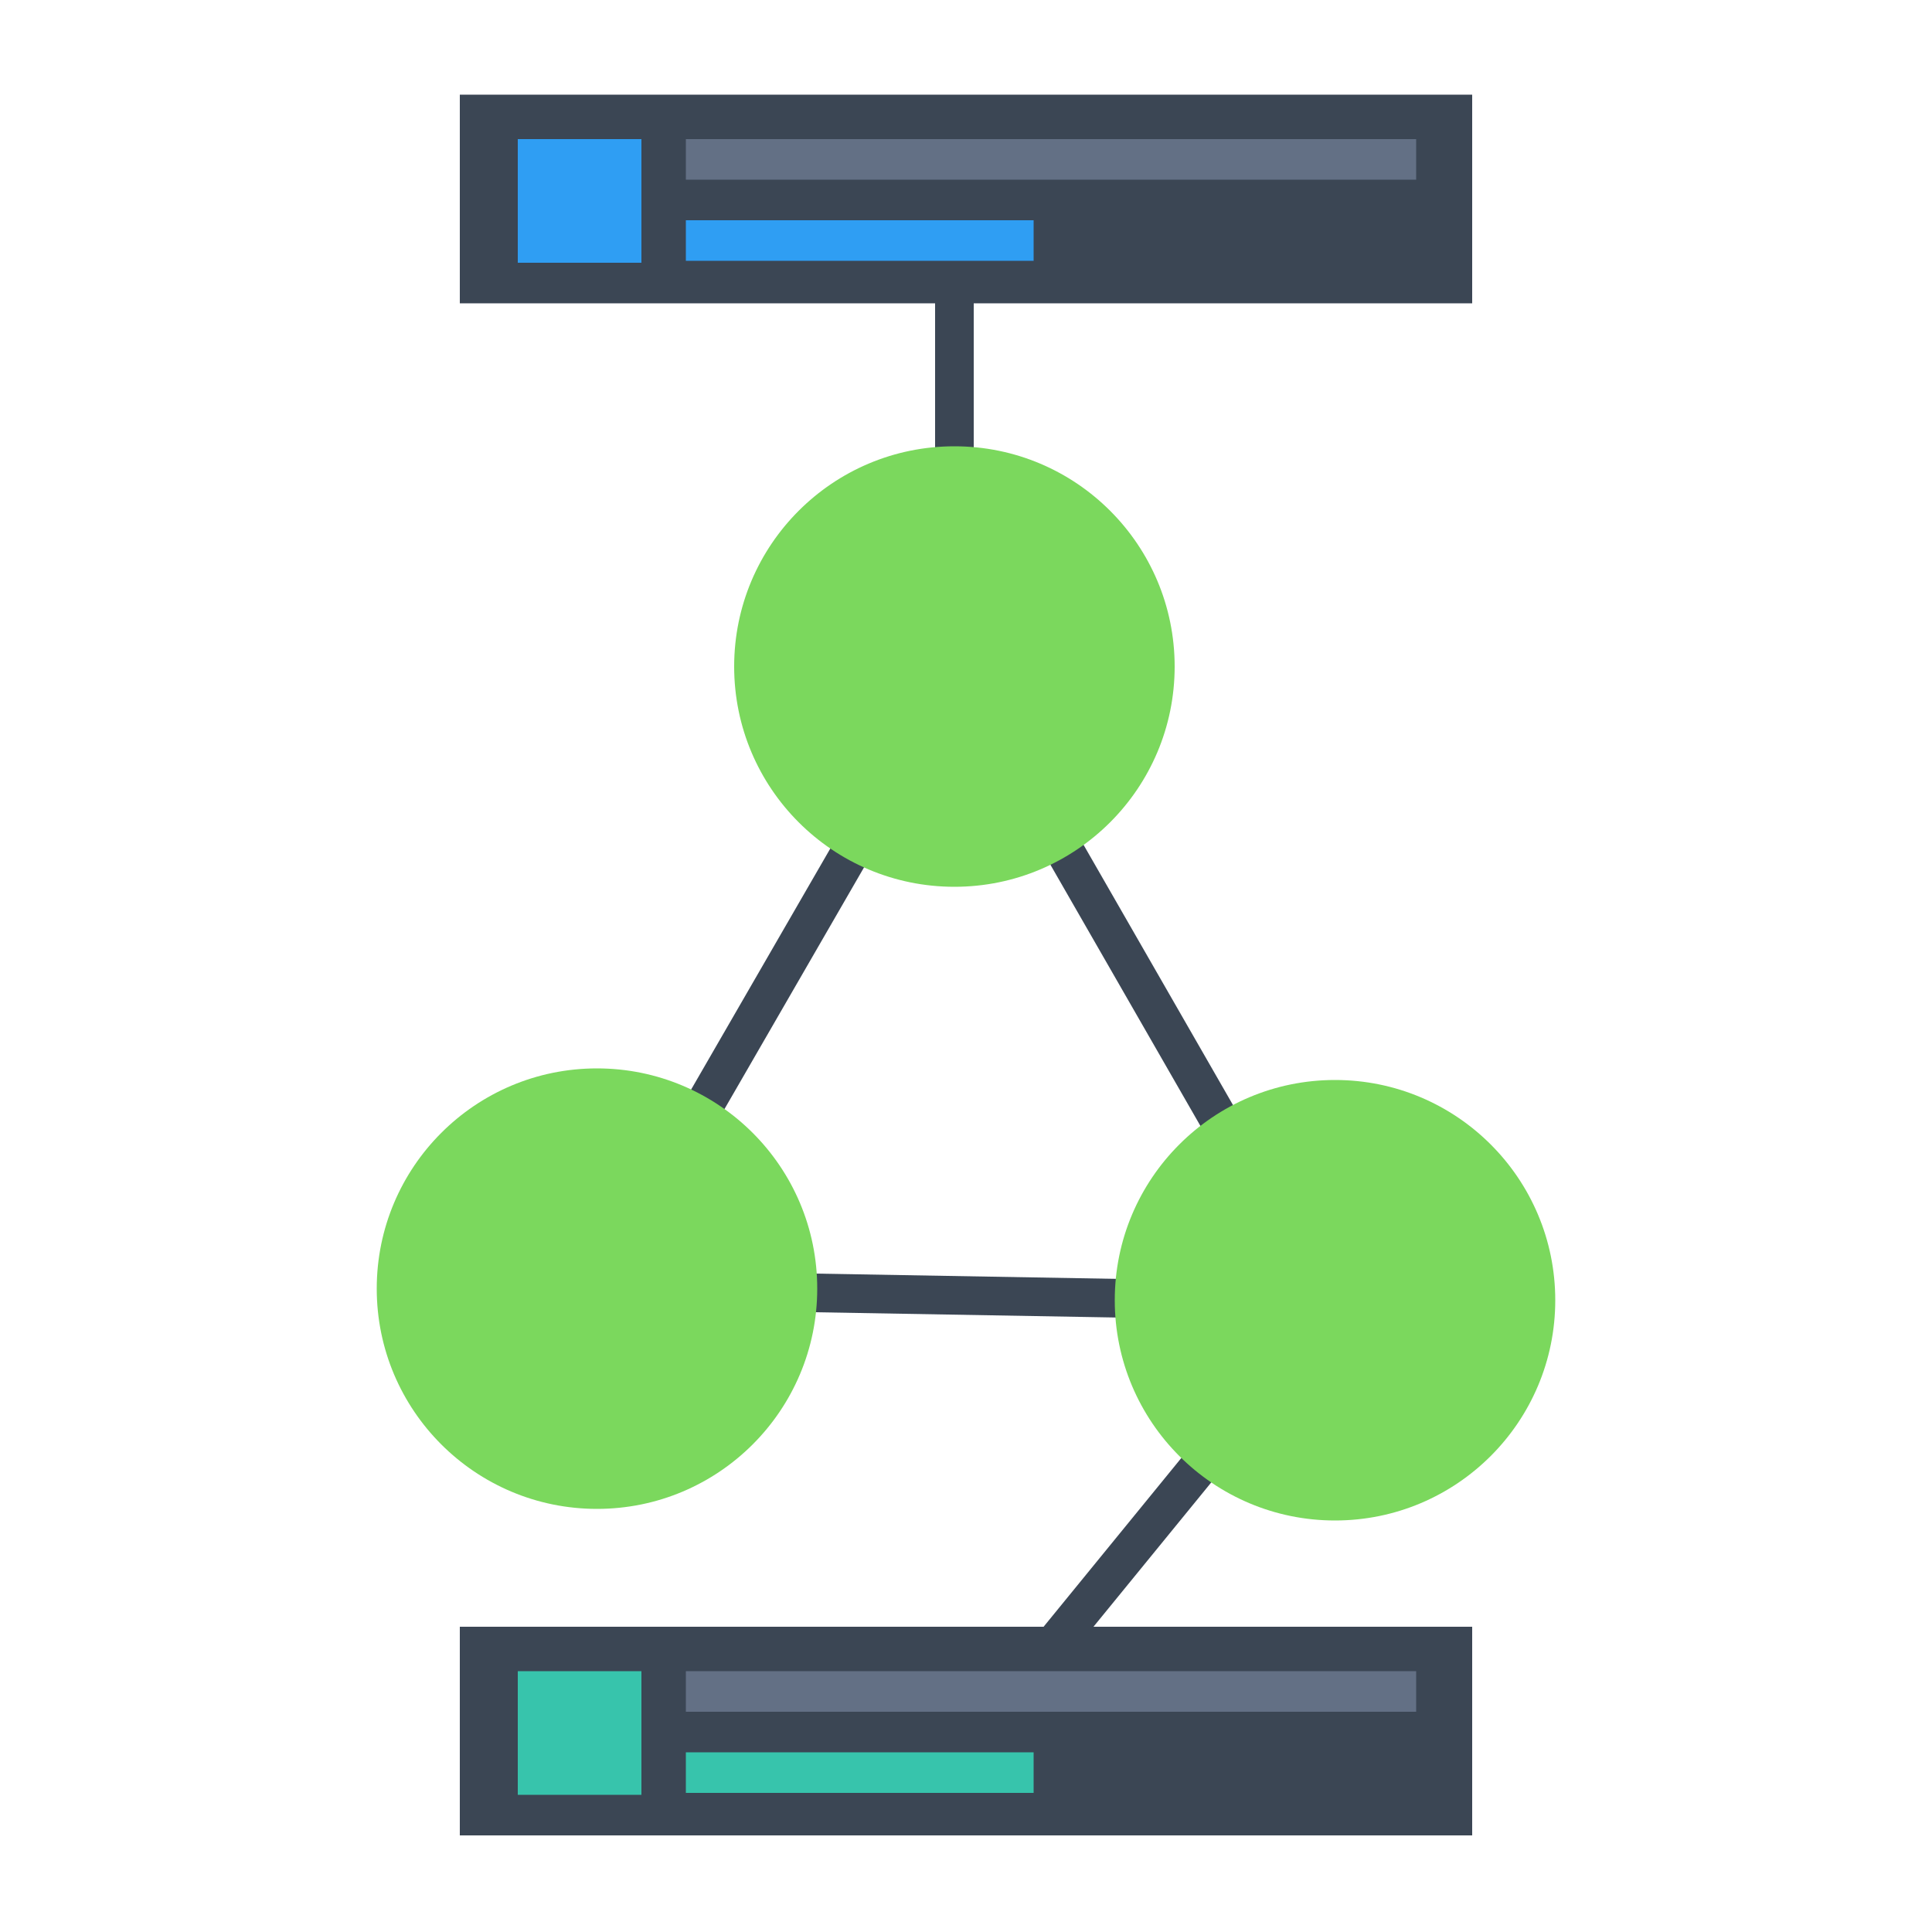
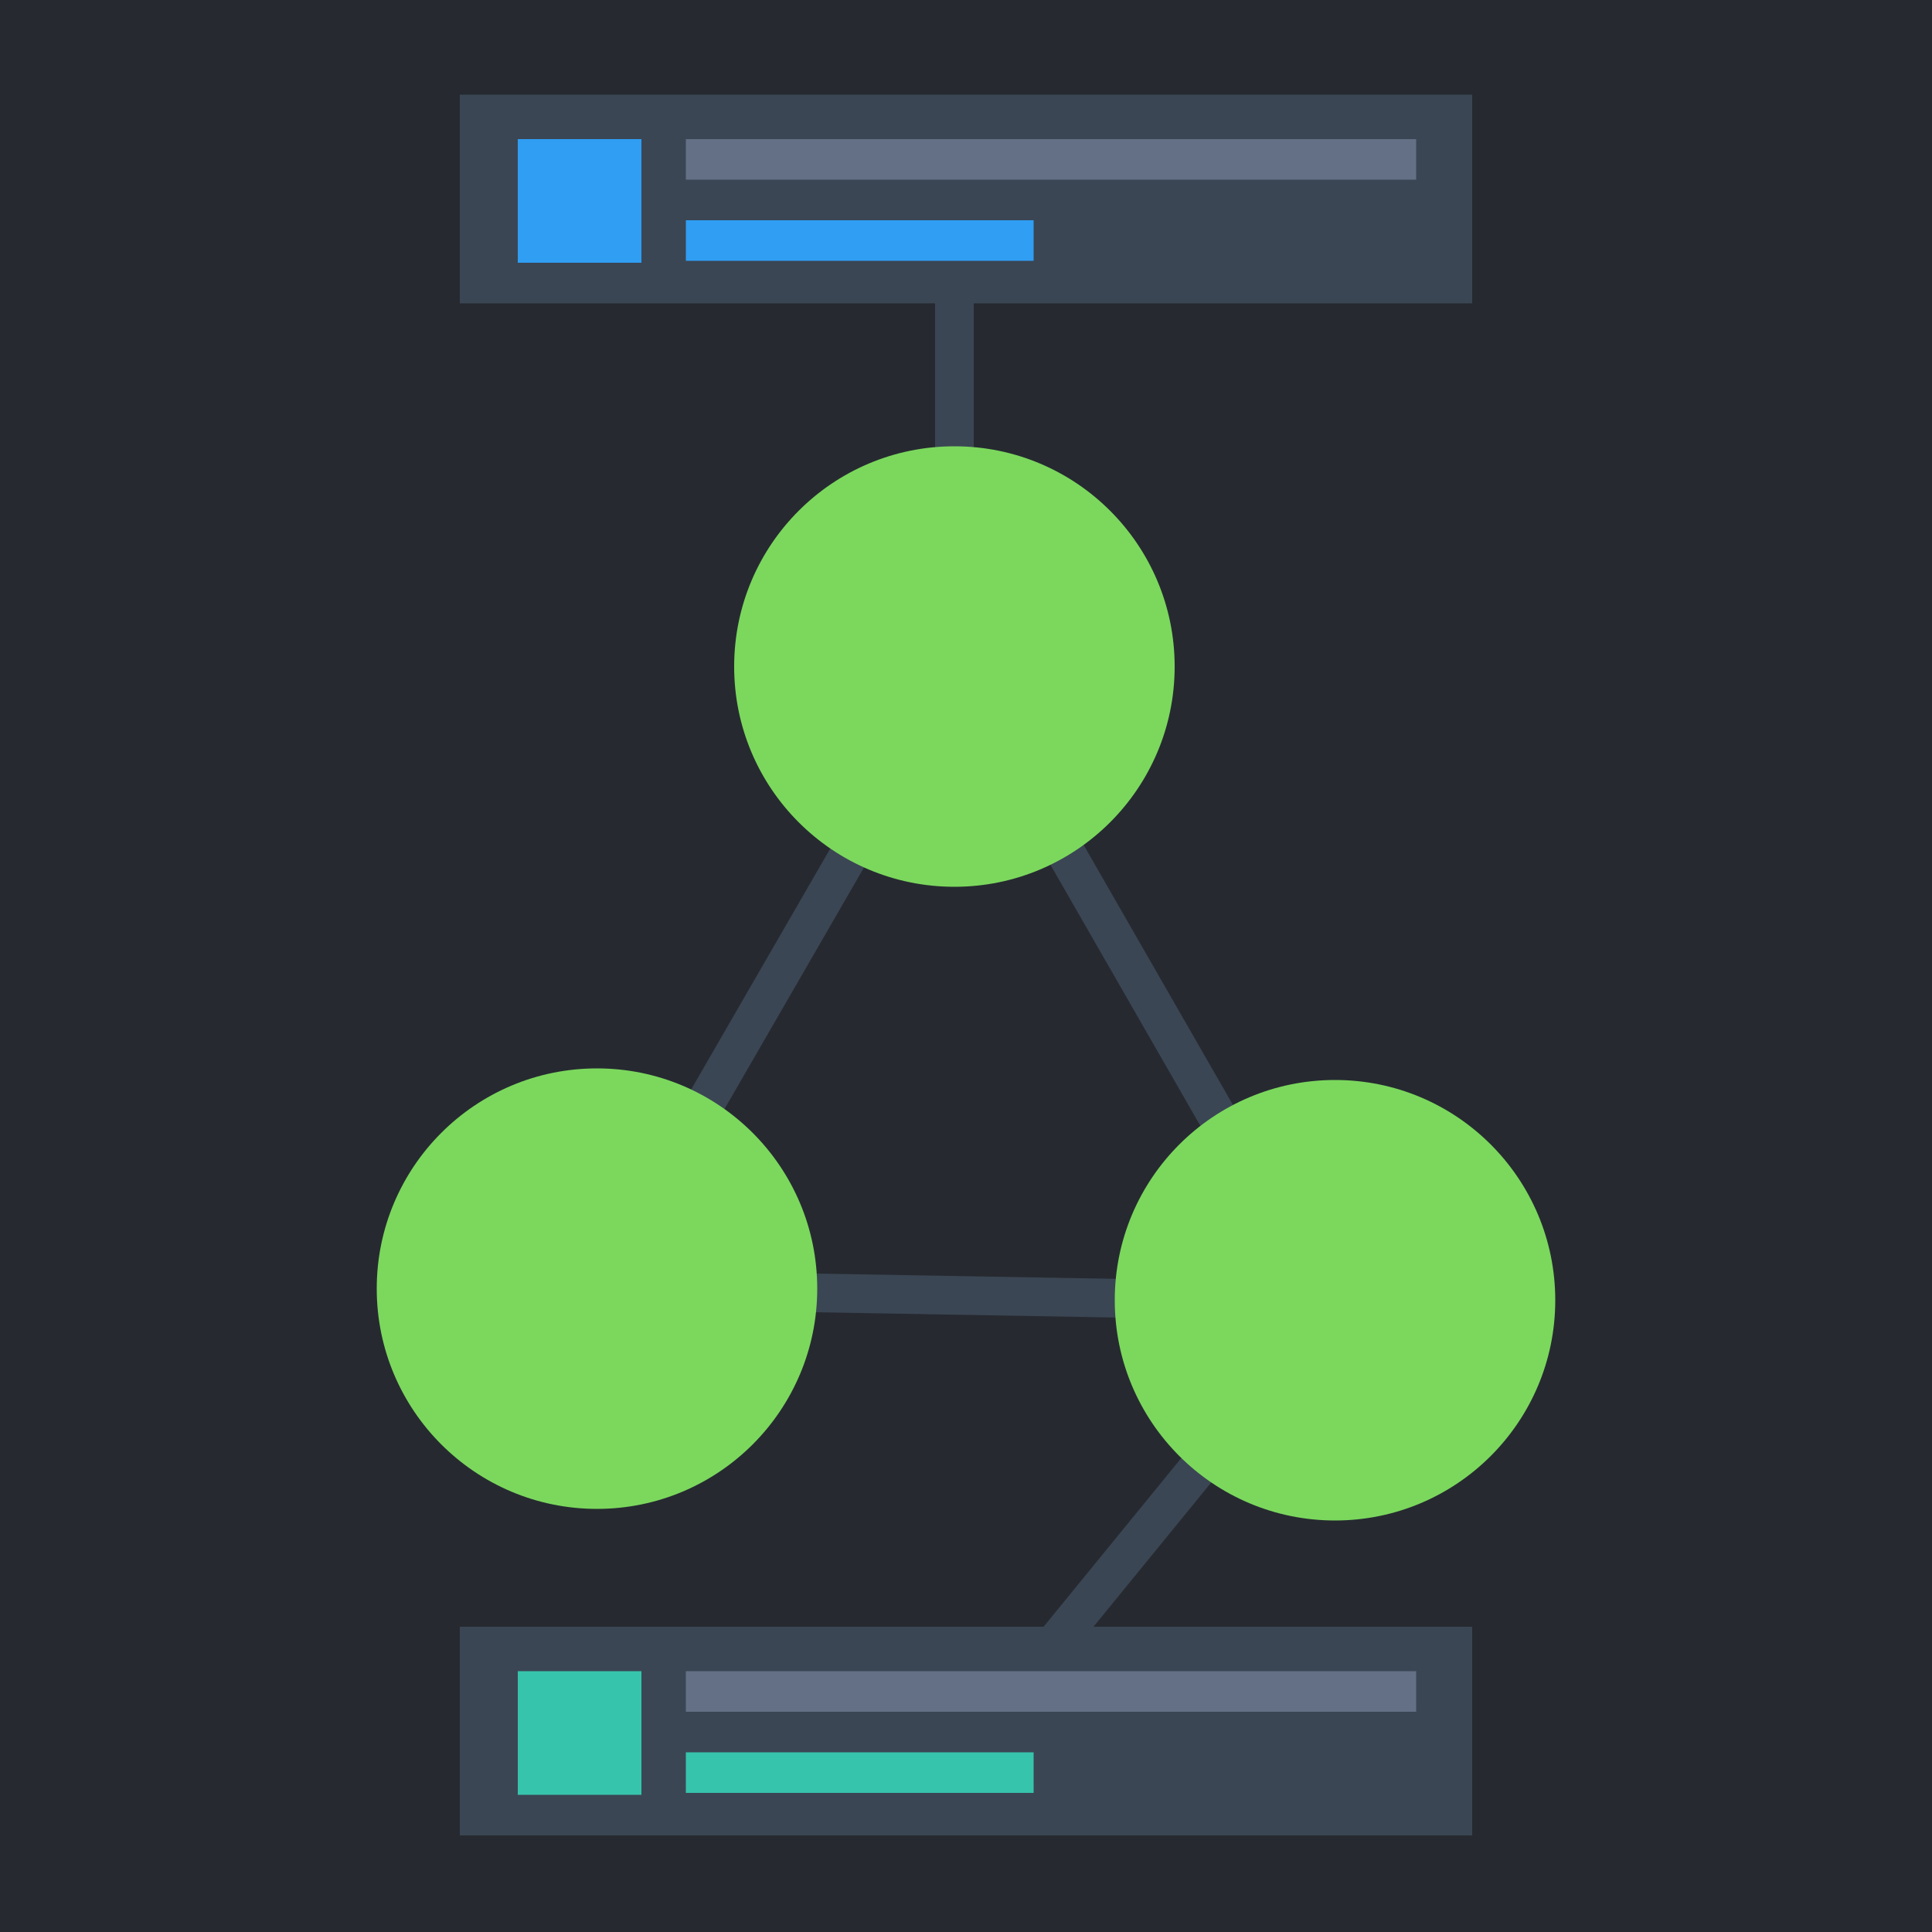
<svg xmlns="http://www.w3.org/2000/svg" version="1.1" id="Layer_1" x="0px" y="0px" viewBox="0 0 100 100" style="enable-background:new 0 0 100 100;" xml:space="preserve">
  <style type="text/css">
- 	.st0{fill:none;stroke:#3B4654;stroke-width:2;stroke-miterlimit:10;}
- 	.st1{fill:#7BD85D;}
- 	.st2{fill:#3B4654;}
- 	.st3{fill:#637085;}
- 	.st4{fill:#2F9EF3;}
- 	.st5{fill:#37C4AC;}
+ 	.st0{fill:#262A30;}
+ 	.st1{fill:none;stroke:#3B4654;stroke-width:2;stroke-miterlimit:10;}
+ 	.st2{fill:#7BD85D;}
+ 	.st3{fill:#3B4654;}
+ 	.st4{fill:#637085;}
+ 	.st5{fill:#2F9EF3;}
+ 	.st6{fill:#37C4AC;}
</style>
  <g>
-     <line class="st0" x1="49.4" y1="10.4" x2="49.4" y2="33.5" />
-     <line class="st0" x1="50.9" y1="89.6" x2="69.1" y2="67.3" />
+     <rect x="0" y="0" class="st0" width="100" height="100.1" />
+   </g>
+   <g>
+     <line class="st1" x1="49.4" y1="10.4" x2="49.4" y2="33.5" />
+     <line class="st1" x1="50.9" y1="89.6" x2="69.1" y2="67.3" />
    <g>
-       <line class="st0" x1="44.2" y1="43.8" x2="36" y2="58" />
-       <line class="st0" x1="63.3" y1="58.3" x2="54.8" y2="43.5" />
-       <line class="st0" x1="58.1" y1="67.2" x2="41" y2="66.9" />
-       <circle class="st1" cx="49.4" cy="34.5" r="11.4" />
-       <circle class="st1" cx="30.9" cy="66.7" r="11.4" />
-       <circle class="st1" cx="69.1" cy="67.3" r="11.4" />
+       <line class="st1" x1="44.2" y1="43.8" x2="36" y2="58" />
+       <line class="st1" x1="63.3" y1="58.3" x2="54.8" y2="43.5" />
+       <line class="st1" x1="58.1" y1="67.2" x2="41" y2="66.9" />
+       <circle class="st2" cx="49.4" cy="34.5" r="11.4" />
+       <circle class="st2" cx="30.9" cy="66.7" r="11.4" />
+       <circle class="st2" cx="69.1" cy="67.3" r="11.4" />
    </g>
    <g>
-       <rect x="23.8" y="4.9" class="st2" width="52.4" height="10.8" />
+       <rect x="23.8" y="4.9" class="st3" width="52.4" height="10.8" />
      <g>
-         <rect x="35.5" y="7.2" class="st3" width="37.8" height="2.1" />
-         <rect x="35.5" y="11.4" class="st4" width="18" height="2.1" />
-         <rect x="26.8" y="7.2" class="st4" width="6.4" height="6.4" />
+         <rect x="35.5" y="7.2" class="st4" width="37.8" height="2.1" />
+         <rect x="35.5" y="11.4" class="st5" width="18" height="2.1" />
+         <rect x="26.8" y="7.2" class="st5" width="6.4" height="6.4" />
      </g>
    </g>
    <g>
-       <rect x="23.8" y="84.2" class="st2" width="52.4" height="10.8" />
+       <rect x="23.8" y="84.2" class="st3" width="52.4" height="10.8" />
      <g>
-         <rect x="35.5" y="86.5" class="st3" width="37.8" height="2.1" />
-         <rect x="35.5" y="90.7" class="st5" width="18" height="2.1" />
-         <rect x="26.8" y="86.5" class="st5" width="6.4" height="6.4" />
+         <rect x="35.5" y="86.5" class="st4" width="37.8" height="2.1" />
+         <rect x="35.5" y="90.7" class="st6" width="18" height="2.1" />
+         <rect x="26.8" y="86.5" class="st6" width="6.4" height="6.4" />
      </g>
    </g>
  </g>
</svg>
